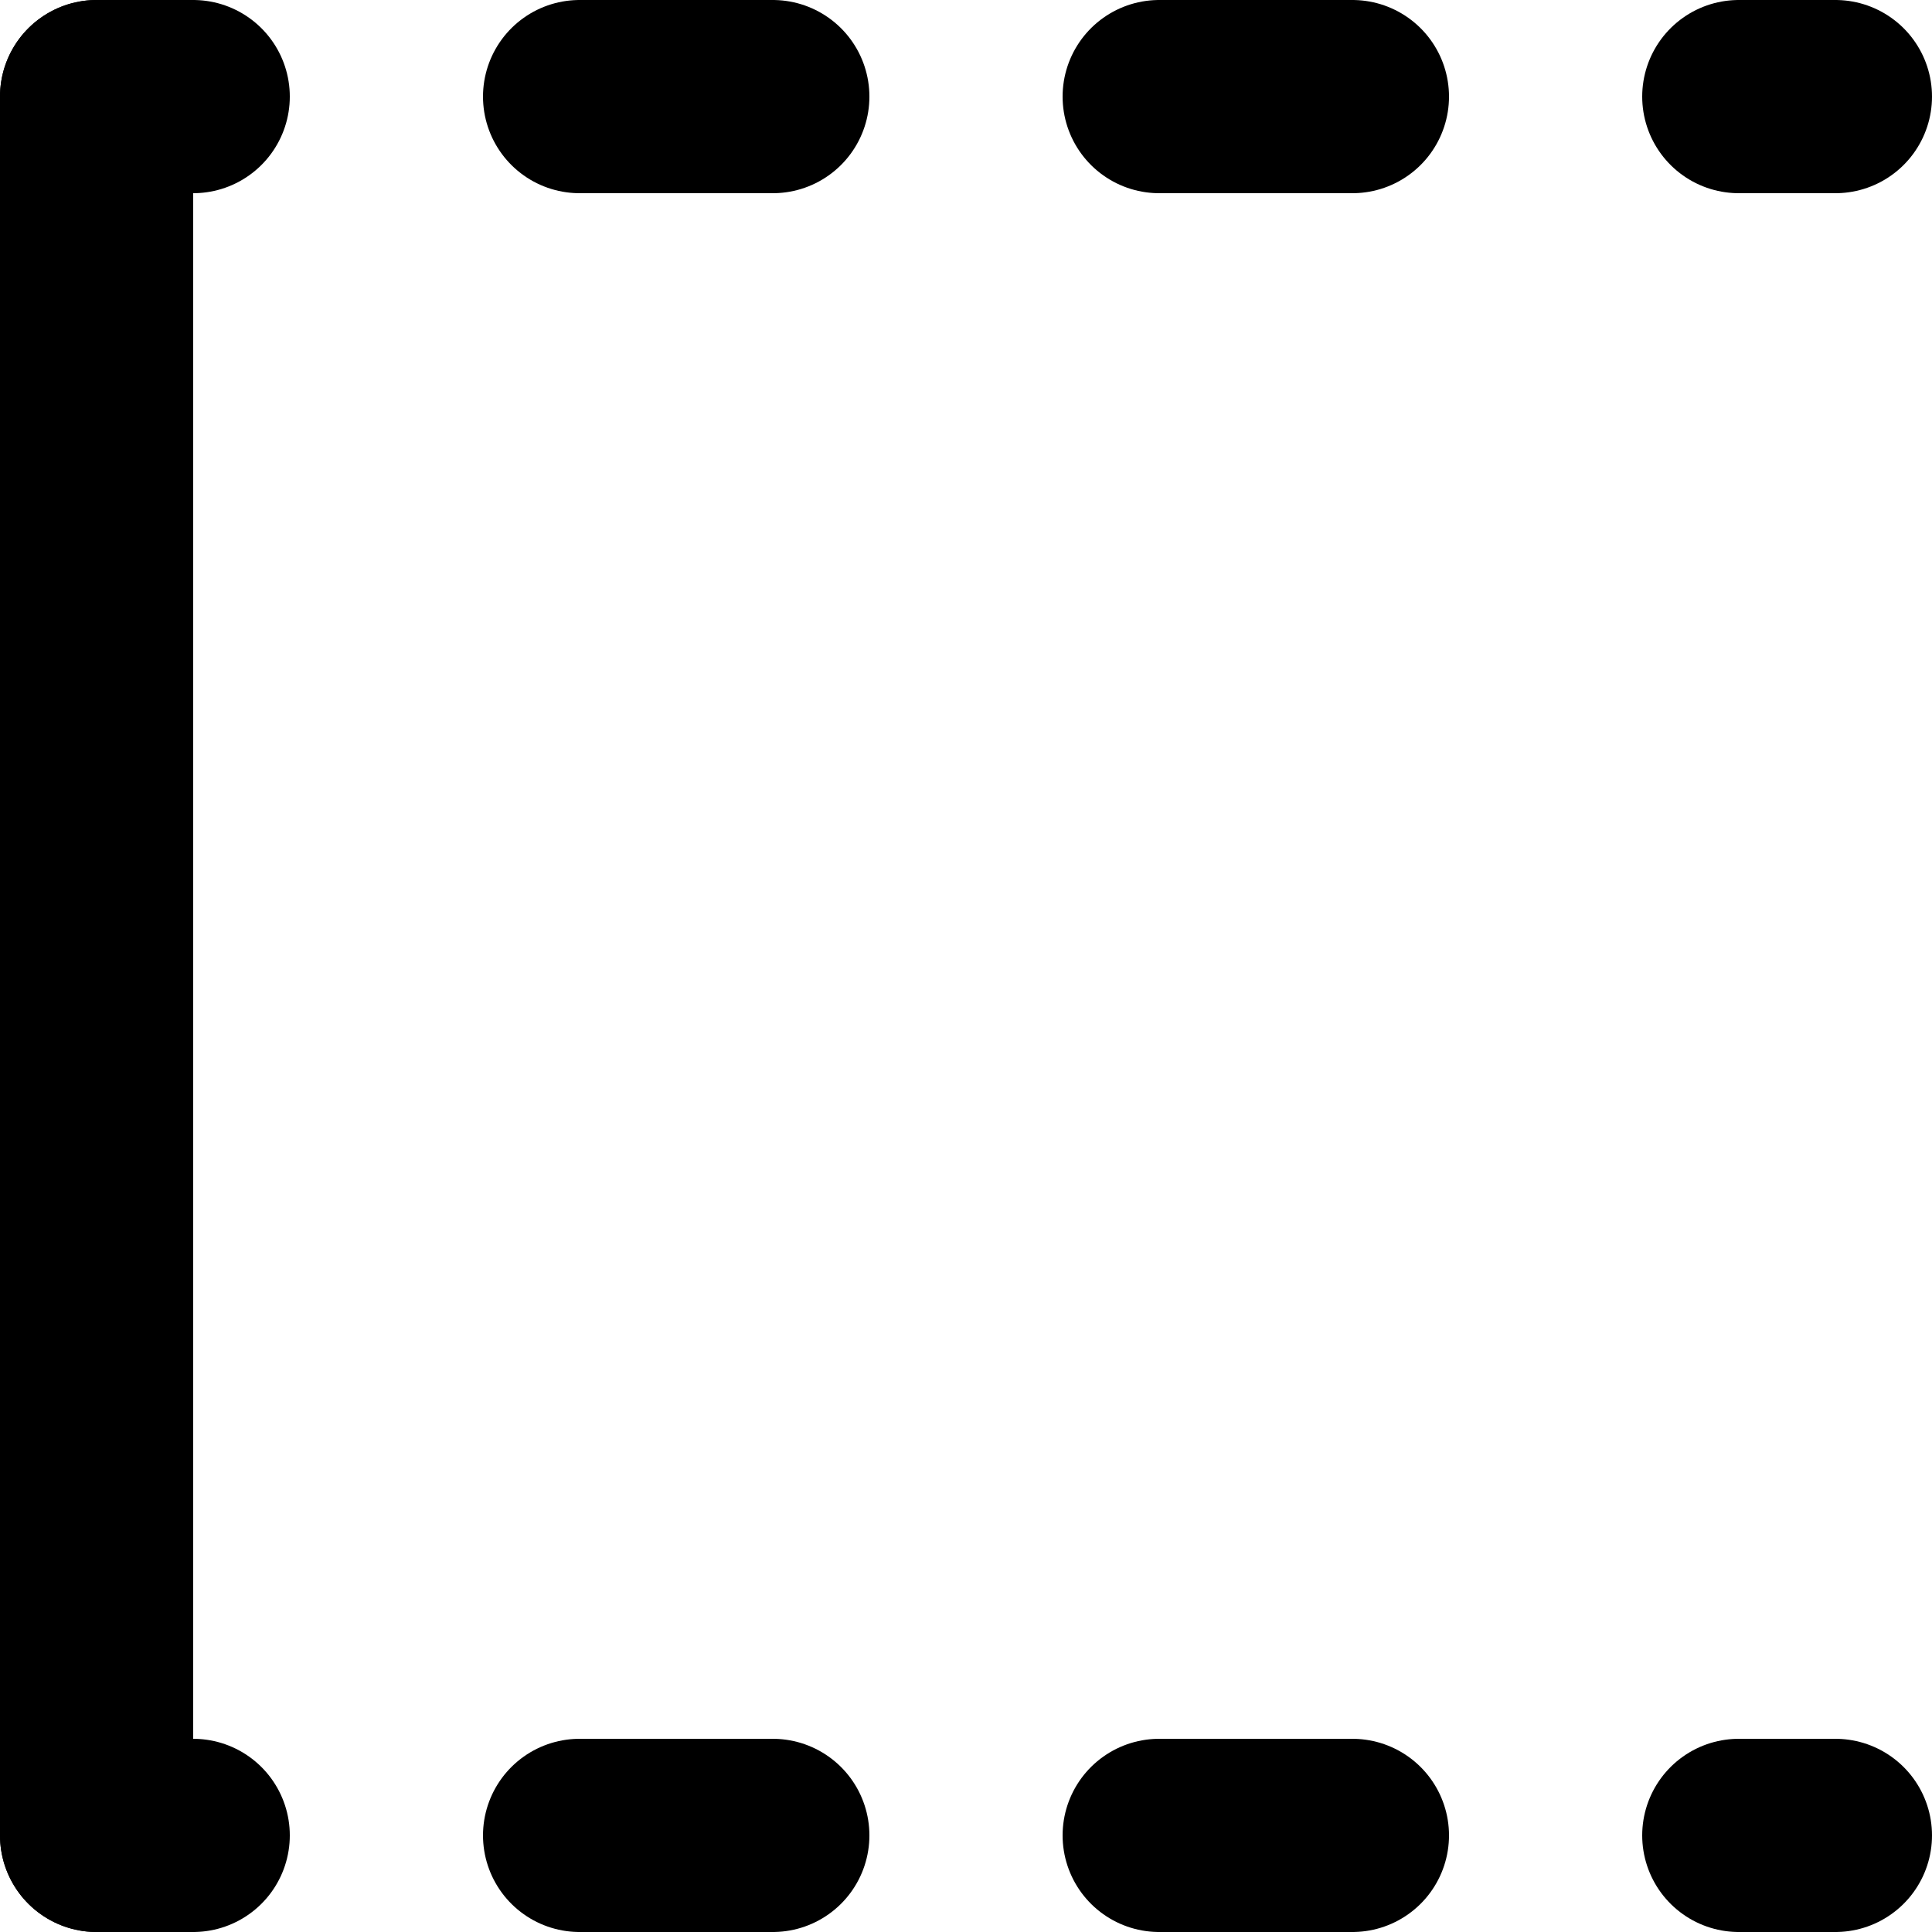
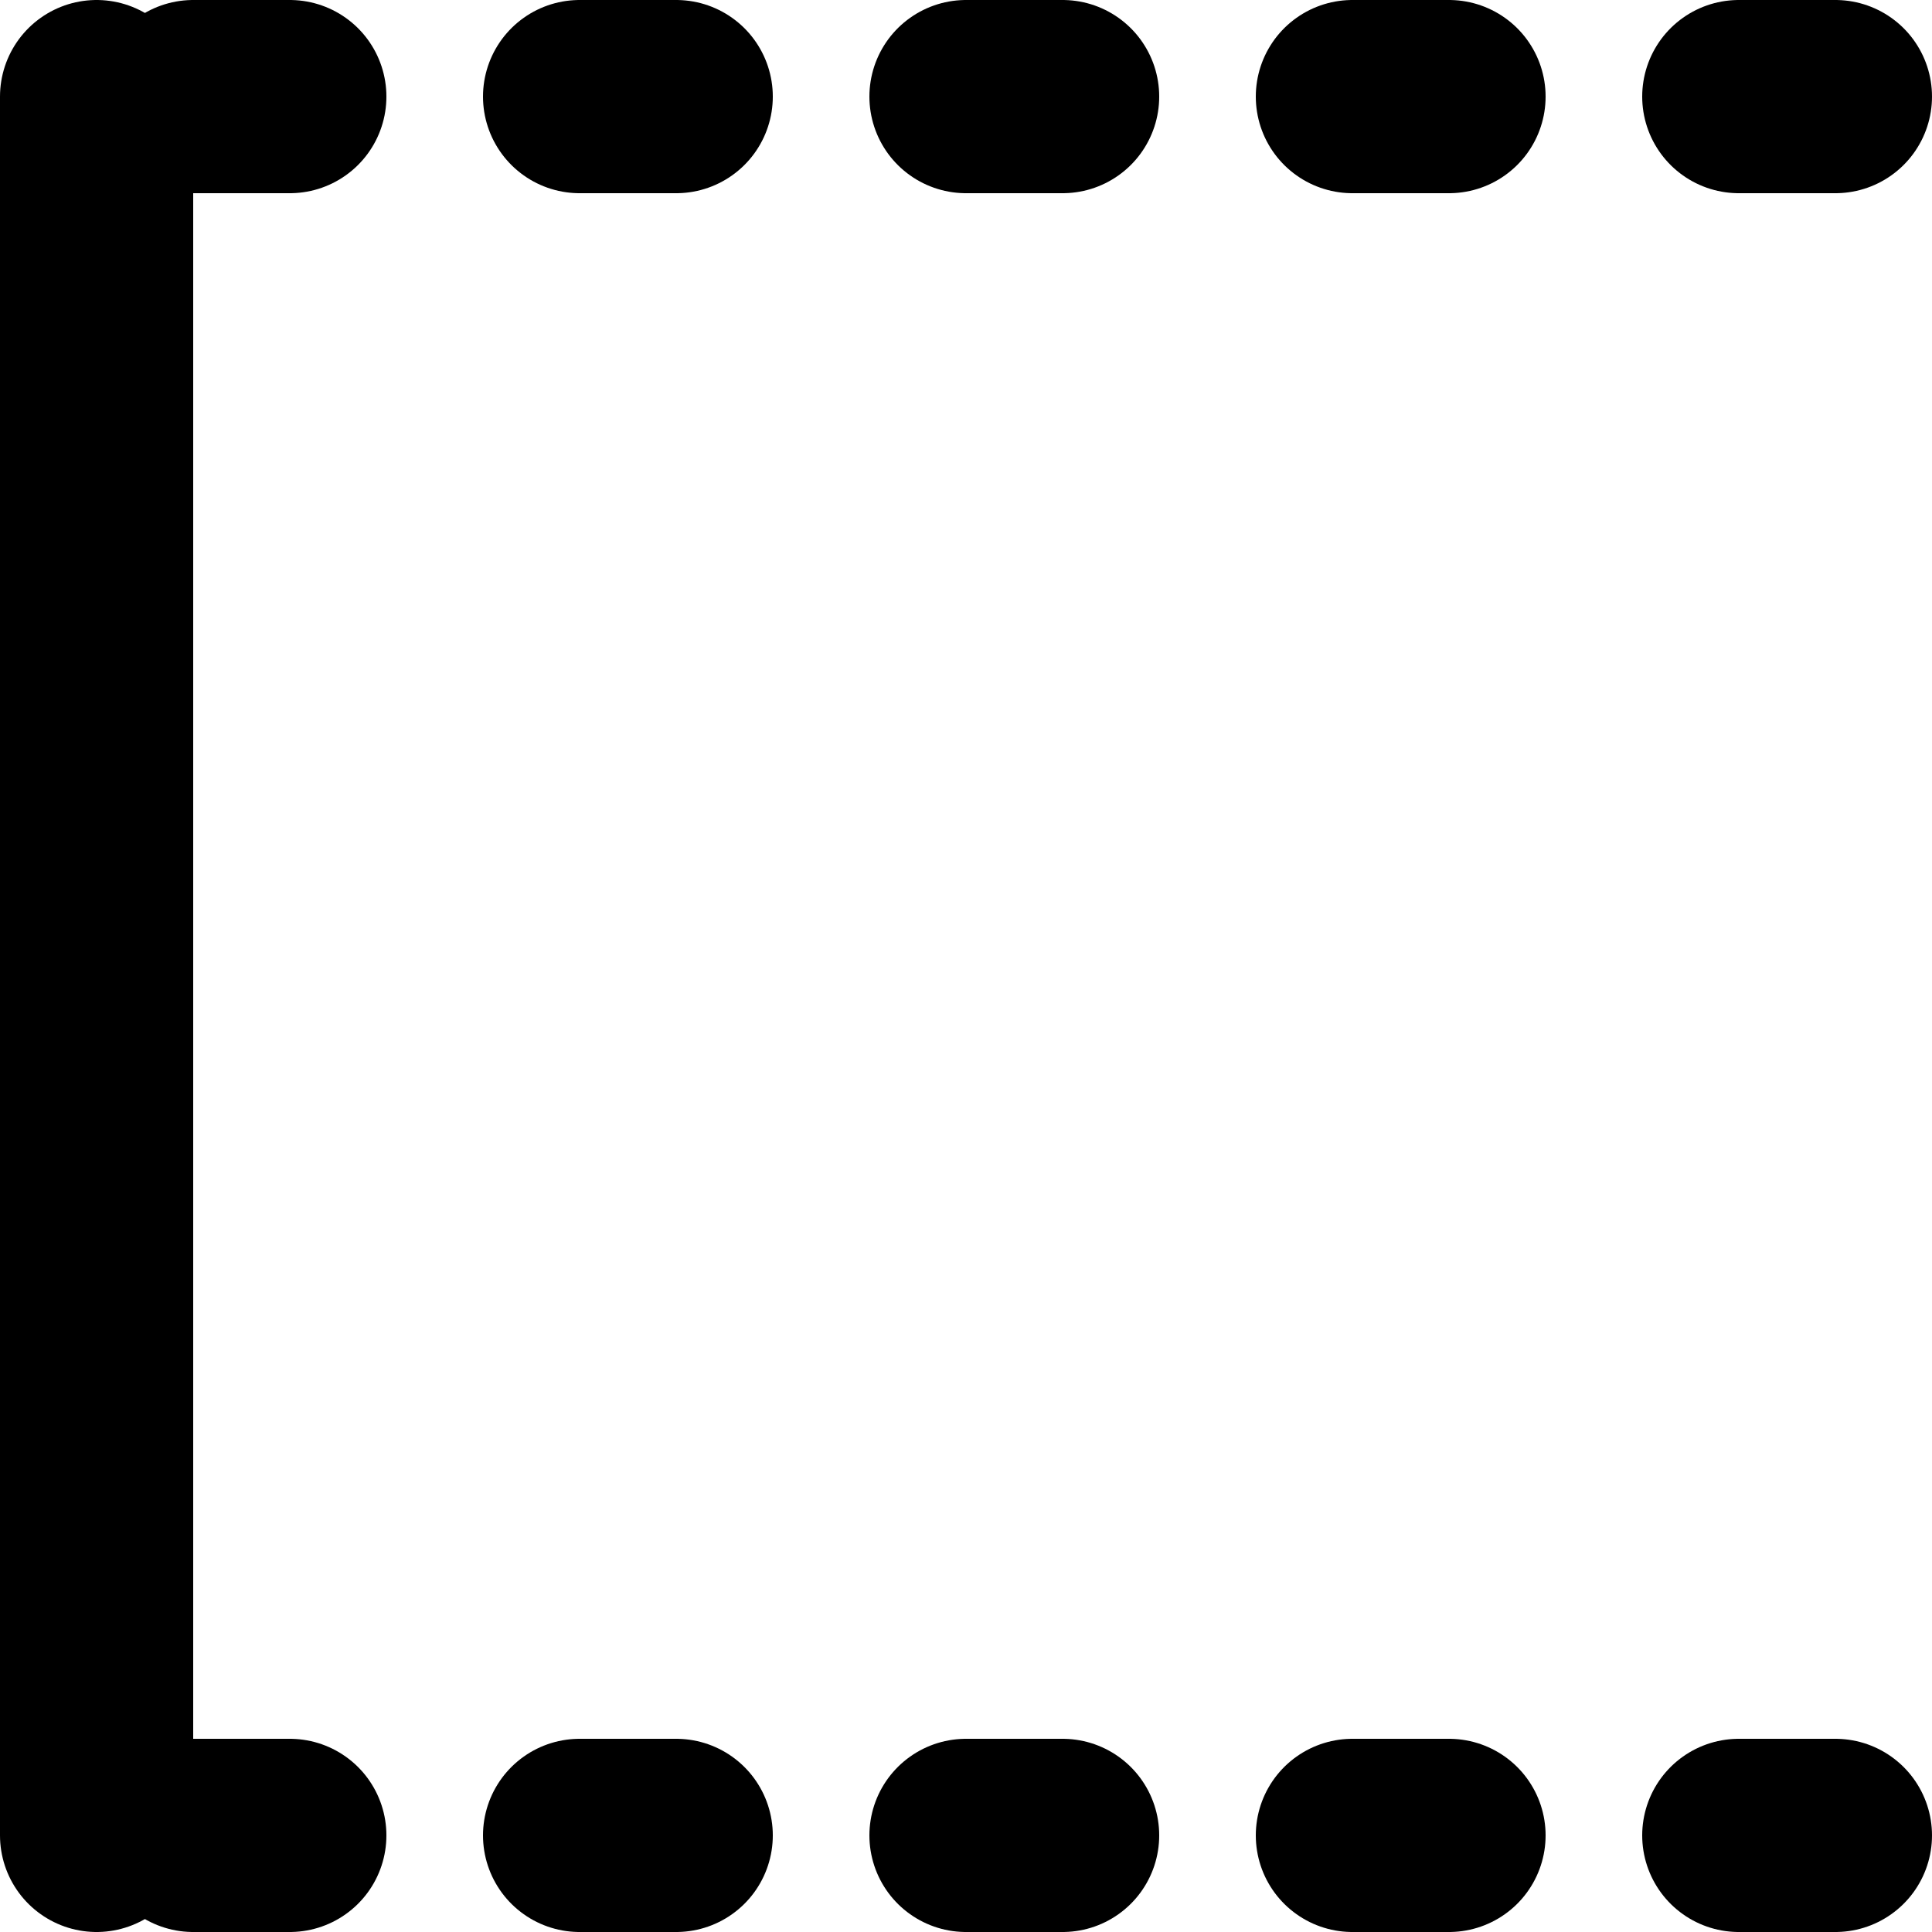
<svg xmlns="http://www.w3.org/2000/svg" viewBox="0 0 100 100">
  <line fill="none" stroke="currentColor" stroke-width="10" stroke-linecap="round" stroke-linejoin="round" x1="5" y1="5" x2="5" y2="95" />
-   <line fill="none" stroke="currentColor" stroke-width="10" stroke-linecap="round" stroke-linejoin="round" stroke-dasharray="10 20" stroke-dashoffset="5" x1="5" y1="5" x2="95" y2="5" />
-   <line fill="none" stroke="currentColor" stroke-width="10" stroke-linecap="round" stroke-linejoin="round" stroke-dasharray="10 20" stroke-dashoffset="5" x1="5" y1="95" x2="95" y2="95" />
+   <line fill="none" stroke="currentColor" stroke-width="10" stroke-linecap="round" stroke-linejoin="round" stroke-dasharray="5 15" x1="95" y1="5" x2="5" y2="5" />
+   <line fill="none" stroke="currentColor" stroke-width="10" stroke-linecap="round" stroke-linejoin="round" stroke-dasharray="5 15" x1="95" y1="95" x2="5" y2="95" />
</svg>
